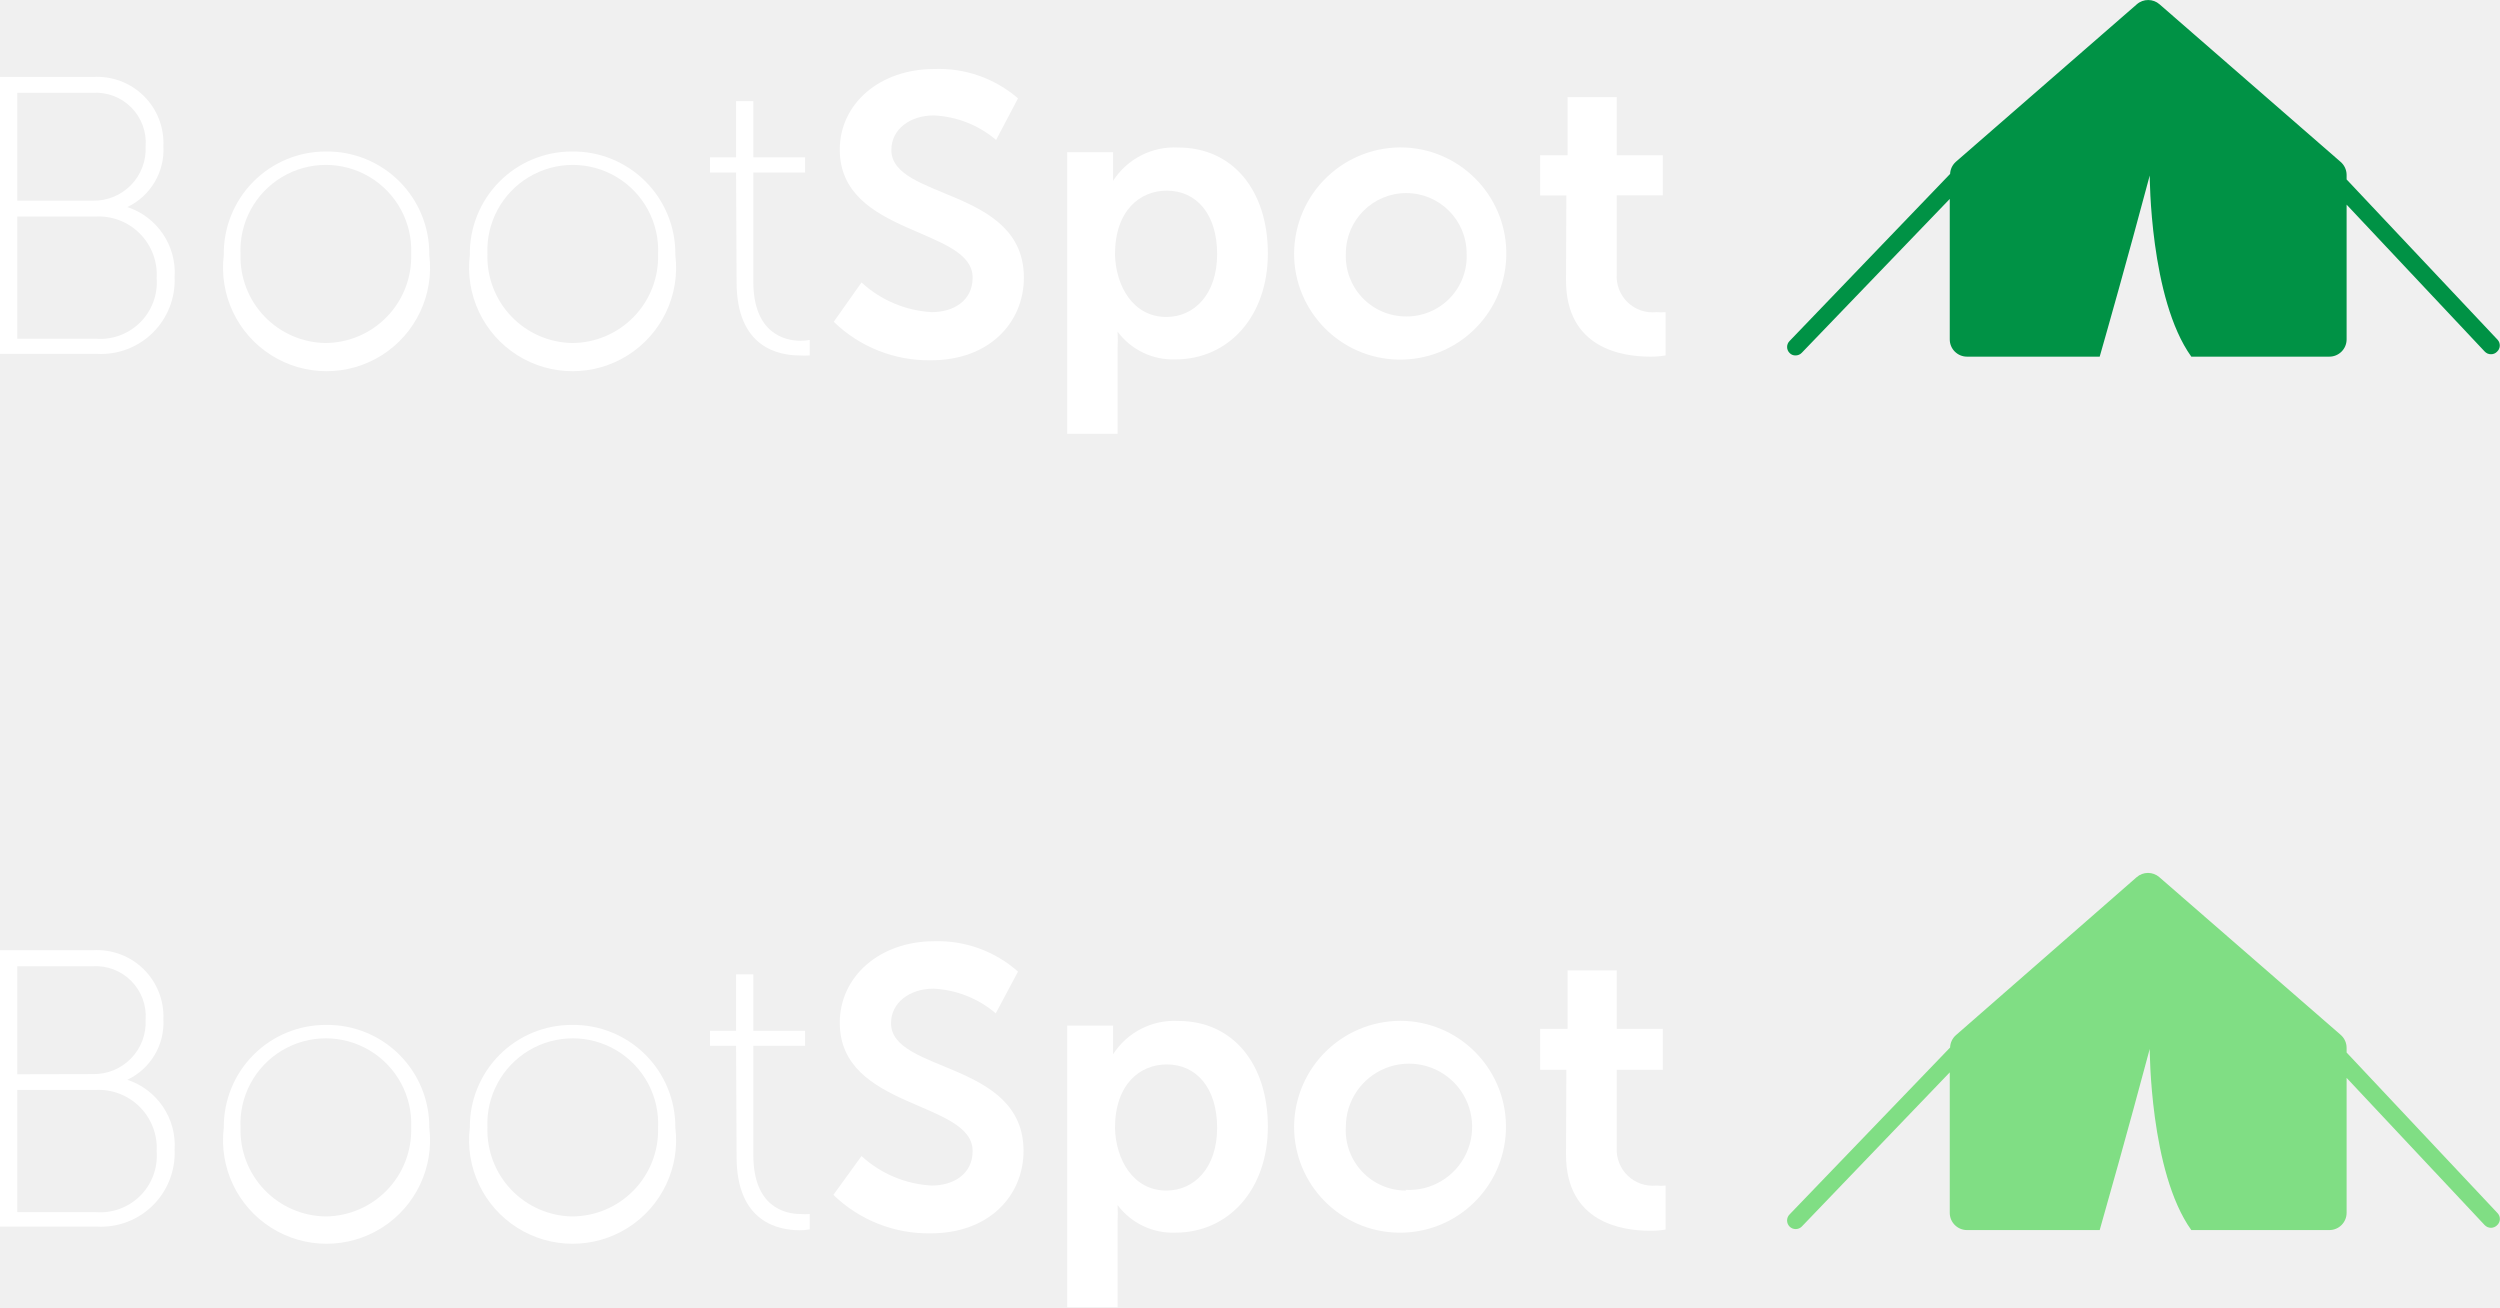
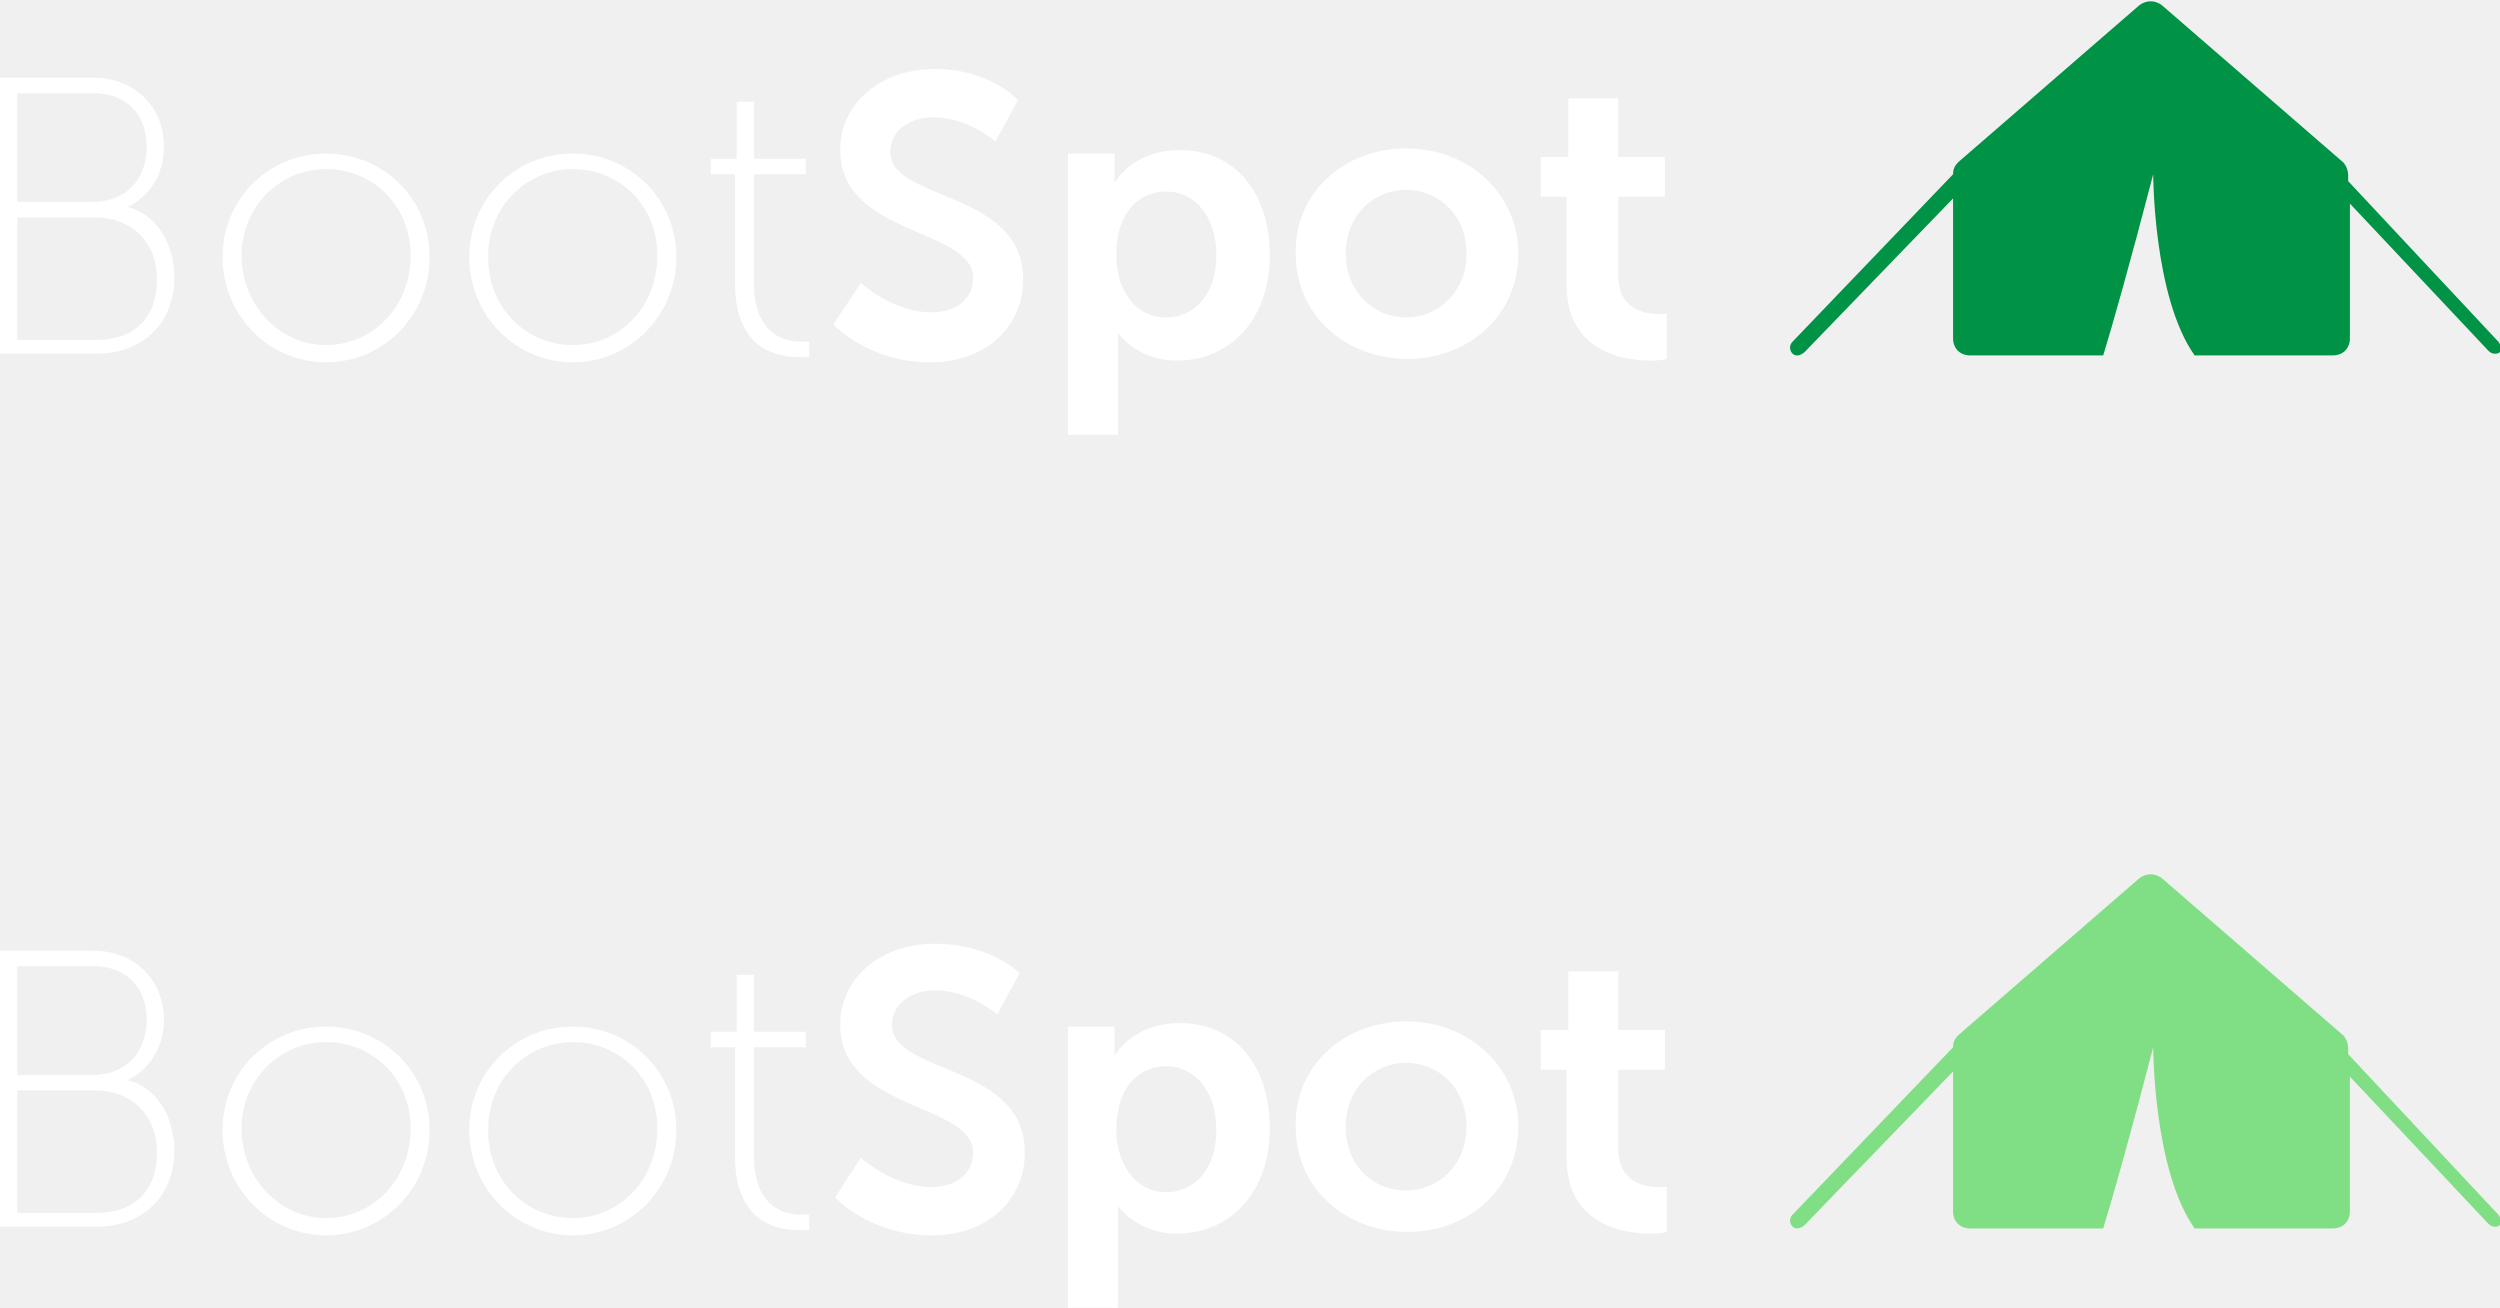
- <svg xmlns="http://www.w3.org/2000/svg" viewBox="0 0 144.89 75.77">
-   <defs>
-     <style>.cls-1{fill:#fff;}.cls-2{fill:#009245;}.cls-3{fill:#80de84;}</style>
-   </defs>
-   <g id="Layer_2" data-name="Layer 2">
-     <g id="Layer_1-2" data-name="Layer 1">
-       <path class="cls-1" d="M0,4.46H5.4a3.84,3.84,0,0,1,4.07,4A3.68,3.68,0,0,1,7.38,12v0a4,4,0,0,1,2.74,4.07,4.27,4.27,0,0,1-4.49,4.44H0Zm5.38,7.17A3,3,0,0,0,8.44,8.48a2.89,2.89,0,0,0-3.08-3.1H1v6.25Zm.16,8a3.28,3.28,0,0,0,3.54-3.52,3.37,3.37,0,0,0-3.56-3.56H1v7.08Z" />
-       <path class="cls-1" d="M18.88,8.78a5.92,5.92,0,0,1,6,6,6,6,0,1,1-11.91,0A5.91,5.91,0,0,1,18.88,8.78Zm0,11.1a5,5,0,0,0,4.95-5.15,4.95,4.95,0,1,0-9.89,0A5,5,0,0,0,18.88,19.88Z" />
-       <path class="cls-1" d="M33.14,8.78a5.92,5.92,0,0,1,6,6,6,6,0,1,1-11.91,0A5.91,5.91,0,0,1,33.14,8.78Zm0,11.1a5,5,0,0,0,5-5.15,4.95,4.95,0,1,0-9.89,0A5,5,0,0,0,33.14,19.88Z" />
-       <path class="cls-1" d="M42.66,10H41.15V9.12h1.51V5.86h1V9.12h3V10h-3v6.32c0,3,1.82,3.43,2.74,3.43a2.52,2.52,0,0,0,.53-.05v.9a3.74,3.74,0,0,1-.58,0c-1.2,0-3.66-.43-3.66-4.25Z" />
-       <path class="cls-1" d="M49.93,16.37A6.54,6.54,0,0,0,54,18.09c1.24,0,2.37-.64,2.37-2,0-2.92-7.7-2.41-7.7-7.42C48.67,6,51,4,54.14,4A7,7,0,0,1,59,5.7L57.73,8.11a6,6,0,0,0-3.61-1.42c-1.38,0-2.46.8-2.46,2,0,2.9,7.68,2.18,7.68,7.4,0,2.6-2,4.79-5.38,4.79a7.91,7.91,0,0,1-5.64-2.23Z" />
-       <path class="cls-1" d="M61.85,8.82h2.66v.86c0,.43,0,.8,0,.8h0a4.22,4.22,0,0,1,3.78-1.93c3.17,0,5.19,2.5,5.19,6.14s-2.27,6.14-5.36,6.14a4,4,0,0,1-3.35-1.61h0a9.23,9.23,0,0,1,0,1v4.92H61.85Zm5.75,9.55c1.61,0,2.94-1.31,2.94-3.64s-1.2-3.68-2.92-3.68c-1.52,0-3,1.11-3,3.71C64.67,16.57,65.66,18.37,67.6,18.37Z" />
-       <path class="cls-1" d="M81.46,8.55A6.15,6.15,0,1,1,75,14.69,6.18,6.18,0,0,1,81.46,8.55Zm0,9.79A3.48,3.48,0,0,0,85,14.69a3.49,3.49,0,1,0-7,0A3.49,3.49,0,0,0,81.49,18.34Z" />
-       <path class="cls-1" d="M90.78,11.33H89.26V9h1.59V5.63H93.7V9h2.67v2.32H93.7v4.55A2.08,2.08,0,0,0,96,18.09a3.12,3.12,0,0,0,.53,0V20.6a4.92,4.92,0,0,1-.9.07c-1.63,0-4.87-.49-4.87-4.42Z" />
-       <path class="cls-2" d="M144.75,19.69,136,10.4v-.27a1,1,0,0,0-.35-.75L125.16.25a1,1,0,0,0-1.32,0L113.35,9.38a1,1,0,0,0-.33.7l-9.3,9.68a.49.49,0,0,0,0,.7.45.45,0,0,0,.34.14.49.49,0,0,0,.36-.15L113,11.53v8.14a1,1,0,0,0,1,1h7.69c.45-1.58,1.56-5.48,2.9-10.5,0,0,0,7.14,2.41,10.5h8a1,1,0,0,0,1-1V11.86l8,8.51a.49.49,0,0,0,.37.16.47.47,0,0,0,.34-.14A.49.49,0,0,0,144.75,19.69Z" />
-       <path class="cls-1" d="M0,55.07H5.4a3.85,3.85,0,0,1,4.07,4,3.66,3.66,0,0,1-2.09,3.51v0a4,4,0,0,1,2.74,4.07,4.27,4.27,0,0,1-4.49,4.44H0Zm5.38,7.18A3,3,0,0,0,8.44,59.1,2.9,2.9,0,0,0,5.36,56H1v6.26Zm.16,8a3.28,3.28,0,0,0,3.54-3.52,3.37,3.37,0,0,0-3.56-3.56H1v7.08Z" />
-       <path class="cls-1" d="M18.88,59.4a5.91,5.91,0,0,1,6,5.95,6,6,0,1,1-11.91,0A5.9,5.9,0,0,1,18.88,59.4Zm0,11.1a5,5,0,0,0,4.95-5.15,4.95,4.95,0,1,0-9.89,0A5,5,0,0,0,18.88,70.5Z" />
-       <path class="cls-1" d="M33.14,59.4a5.91,5.91,0,0,1,6,5.95,6,6,0,1,1-11.91,0A5.9,5.9,0,0,1,33.14,59.4Zm0,11.1a5,5,0,0,0,5-5.15,4.95,4.95,0,1,0-9.89,0A5,5,0,0,0,33.14,70.5Z" />
-       <path class="cls-1" d="M42.66,60.61H41.15v-.87h1.51V56.47h1v3.27h3v.87h-3v6.33c0,3,1.82,3.42,2.74,3.42a3.12,3.12,0,0,0,.53,0v.89a3,3,0,0,1-.58.05c-1.2,0-3.66-.44-3.66-4.25Z" />
-       <path class="cls-1" d="M49.93,67A6.53,6.53,0,0,0,54,68.71c1.24,0,2.37-.65,2.37-2,0-2.92-7.7-2.41-7.7-7.43,0-2.71,2.34-4.73,5.47-4.73A7,7,0,0,1,59,56.31l-1.29,2.42a6,6,0,0,0-3.61-1.43c-1.38,0-2.46.81-2.46,2,0,2.89,7.68,2.18,7.68,7.4,0,2.6-2,4.78-5.38,4.78a7.91,7.91,0,0,1-5.64-2.23Z" />
-       <path class="cls-1" d="M61.85,59.44h2.66v.85c0,.44,0,.81,0,.81h0a4.22,4.22,0,0,1,3.78-1.93c3.17,0,5.19,2.5,5.19,6.13s-2.27,6.14-5.36,6.14a4,4,0,0,1-3.35-1.6h0a9.23,9.23,0,0,1,0,1v4.92H61.85ZM67.6,69c1.61,0,2.94-1.31,2.94-3.63s-1.2-3.68-2.92-3.68c-1.52,0-3,1.11-3,3.7C64.67,67.19,65.66,69,67.6,69Z" />
-       <path class="cls-1" d="M81.46,59.17A6.14,6.14,0,1,1,75,65.3,6.17,6.17,0,0,1,81.46,59.17Zm0,9.79A3.66,3.66,0,1,0,78,65.3,3.49,3.49,0,0,0,81.49,69Z" />
-       <path class="cls-1" d="M90.78,62H89.26V59.63h1.59V56.24H93.7v3.39h2.67V62H93.7V66.5A2.09,2.09,0,0,0,96,68.71a2.52,2.52,0,0,0,.53,0v2.55a4.92,4.92,0,0,1-.9.07c-1.63,0-4.87-.48-4.87-4.41Z" />
-       <path class="cls-3" d="M144.75,70.31,136,61v-.27a1,1,0,0,0-.35-.76l-10.5-9.13a1,1,0,0,0-1.32,0L113.35,60a1,1,0,0,0-.33.71l-9.3,9.67a.5.5,0,0,0,0,.71.5.5,0,0,0,.7,0L113,62.15v8.14a1,1,0,0,0,1,1h7.69c.45-1.58,1.56-5.49,2.9-10.5,0,0,0,7.14,2.41,10.5h8a1,1,0,0,0,1-1V62.47L144,71a.52.52,0,0,0,.37.16.51.51,0,0,0,.34-.14A.49.49,0,0,0,144.75,70.31Z" />
+ <svg xmlns="http://www.w3.org/2000/svg" version="1.1" id="Layer_1" x="0px" y="0px" viewBox="0 0 144.9 75.8" style="enable-background:new 0 0 144.9 75.8;" xml:space="preserve">
+   <style type="text/css">
+ 	.st0{fill:#FFFFFF;}
+ 	.st1{fill:#009245;}
+ 	.st2{fill:#80DE84;}
+ </style>
+   <g>
+     <g>
+       <path class="st0" d="M0,4.5h5.4c2.3,0,4.1,1.6,4.1,4c0,1.7-0.9,2.9-2.1,3.5v0c1.6,0.4,2.7,2,2.7,4.1c0,2.7-1.9,4.4-4.5,4.4H0V4.5z     M5.4,11.7c1.8,0,3.1-1.2,3.1-3.2c0-1.9-1.2-3.1-3.1-3.1H1v6.3H5.4z M5.6,19.7c2.2,0,3.5-1.3,3.5-3.5s-1.5-3.6-3.6-3.6H1v7.1H5.6z    " />
+       <path class="st0" d="M18.9,8.9c3.3,0,6,2.6,6,6c0,3.4-2.7,6.1-6,6.1s-6-2.7-6-6.1C12.9,11.5,15.6,8.9,18.9,8.9z M18.9,20    c2.7,0,4.9-2.2,4.9-5.2c0-2.9-2.2-5-4.9-5S14,12,14,14.8C14,17.7,16.2,20,18.9,20z" />
+       <path class="st0" d="M33.2,8.9c3.3,0,6,2.6,6,6c0,3.4-2.7,6.1-6,6.1s-6-2.7-6-6.1C27.2,11.5,29.9,8.9,33.2,8.9z M33.2,20    c2.7,0,4.9-2.2,4.9-5.2c0-2.9-2.2-5-4.9-5s-4.9,2.2-4.9,5C28.2,17.7,30.4,20,33.2,20z" />
+       <path class="st0" d="M42.7,10.1h-1.5V9.2h1.5V5.9h1v3.3h3v0.9h-3v6.3c0,3,1.8,3.4,2.7,3.4c0.3,0,0.5,0,0.5,0v0.9c0,0-0.2,0-0.6,0    c-1.2,0-3.7-0.4-3.7-4.3V10.1z" />
+       <path class="st0" d="M49.9,16.4c0,0,1.8,1.7,4.1,1.7c1.2,0,2.4-0.6,2.4-2c0-2.9-7.7-2.4-7.7-7.4C48.7,6,51,4,54.2,4    C57.4,4,59,5.8,59,5.8l-1.3,2.4c0,0-1.6-1.4-3.6-1.4c-1.4,0-2.5,0.8-2.5,2c0,2.9,7.7,2.2,7.7,7.4c0,2.6-2,4.8-5.4,4.8    c-3.6,0-5.6-2.2-5.6-2.2L49.9,16.4z" />
+       <path class="st0" d="M61.9,8.9h2.7v0.9c0,0.4,0,0.8,0,0.8h0c0,0,1-1.9,3.8-1.9c3.2,0,5.2,2.5,5.2,6.1c0,3.7-2.3,6.1-5.4,6.1    c-2.3,0-3.4-1.6-3.4-1.6h0c0,0,0,0.4,0,1v4.9h-2.9V8.9z M67.6,18.4c1.6,0,2.9-1.3,2.9-3.6c0-2.2-1.2-3.7-2.9-3.7    c-1.5,0-2.9,1.1-2.9,3.7C64.7,16.7,65.7,18.4,67.6,18.4z" />
+       <path class="st0" d="M81.5,8.6c3.6,0,6.5,2.6,6.5,6.1c0,3.6-2.9,6.1-6.4,6.1c-3.6,0-6.5-2.5-6.5-6.1C75,11.2,77.9,8.6,81.5,8.6z     M81.5,18.4c1.9,0,3.5-1.5,3.5-3.7c0-2.2-1.6-3.7-3.5-3.7c-1.9,0-3.5,1.5-3.5,3.7C78,16.9,79.6,18.4,81.5,18.4z" />
+       <path class="st0" d="M90.8,11.4h-1.5V9.1h1.6V5.7h2.9v3.4h2.7v2.3h-2.7V16c0,1.9,1.5,2.2,2.3,2.2c0.3,0,0.5,0,0.5,0v2.6    c0,0-0.3,0.1-0.9,0.1c-1.6,0-4.9-0.5-4.9-4.4V11.4z" />
+     </g>
+     <path class="st1" d="M144.8,19.8l-8.7-9.3v-0.3c0-0.3-0.1-0.6-0.3-0.8l-10.5-9.1c-0.4-0.3-0.9-0.3-1.3,0l-10.5,9.1   c-0.2,0.2-0.3,0.4-0.3,0.7l-9.3,9.7c-0.2,0.2-0.2,0.5,0,0.7c0.1,0.1,0.2,0.1,0.3,0.1c0.1,0,0.3-0.1,0.4-0.2l8.6-8.9v8.1   c0,0.6,0.4,1,1,1h7.7c0.5-1.6,1.6-5.5,2.9-10.5c0,0,0,7.1,2.4,10.5h8c0.6,0,1-0.4,1-1v-7.8l8,8.5c0.1,0.1,0.2,0.2,0.4,0.2   c0.1,0,0.2,0,0.3-0.1C144.9,20.3,145,20,144.8,19.8z" />
+     <g>
+       <g>
+         <path class="st0" d="M0,55.1h5.4c2.3,0,4.1,1.6,4.1,4c0,1.7-0.9,2.9-2.1,3.5v0c1.6,0.4,2.7,2,2.7,4.1c0,2.7-1.9,4.4-4.5,4.4H0     V55.1z M5.4,62.3c1.8,0,3.1-1.2,3.1-3.2c0-1.9-1.2-3.1-3.1-3.1H1v6.3H5.4z M5.6,70.3c2.2,0,3.5-1.3,3.5-3.5s-1.5-3.6-3.6-3.6H1     v7.1H5.6z" />
+         <path class="st0" d="M18.9,59.5c3.3,0,6,2.6,6,6c0,3.4-2.7,6.1-6,6.1s-6-2.7-6-6.1C12.9,62.1,15.6,59.5,18.9,59.5z M18.9,70.6     c2.7,0,4.9-2.2,4.9-5.2c0-2.9-2.2-5-4.9-5s-4.9,2.2-4.9,5C14,68.3,16.2,70.6,18.9,70.6z" />
+         <path class="st0" d="M33.2,59.5c3.3,0,6,2.6,6,6c0,3.4-2.7,6.1-6,6.1s-6-2.7-6-6.1C27.2,62.1,29.9,59.5,33.2,59.5z M33.2,70.6     c2.7,0,4.9-2.2,4.9-5.2c0-2.9-2.2-5-4.9-5s-4.9,2.2-4.9,5C28.2,68.3,30.4,70.6,33.2,70.6z" />
+         <path class="st0" d="M42.7,60.7h-1.5v-0.9h1.5v-3.3h1v3.3h3v0.9h-3V67c0,3,1.8,3.4,2.7,3.4c0.3,0,0.5,0,0.5,0v0.9     c0,0-0.2,0-0.6,0c-1.2,0-3.7-0.4-3.7-4.3V60.7z" />
+         <path class="st0" d="M49.9,67.1c0,0,1.8,1.7,4.1,1.7c1.2,0,2.4-0.6,2.4-2c0-2.9-7.7-2.4-7.7-7.4c0-2.7,2.3-4.7,5.5-4.7     c3.2,0,4.9,1.7,4.9,1.7l-1.3,2.4c0,0-1.6-1.4-3.6-1.4c-1.4,0-2.5,0.8-2.5,2c0,2.9,7.7,2.2,7.7,7.4c0,2.6-2,4.8-5.4,4.8     c-3.6,0-5.6-2.2-5.6-2.2L49.9,67.1z" />
+         <path class="st0" d="M61.9,59.5h2.7v0.9c0,0.4,0,0.8,0,0.8h0c0,0,1-1.9,3.8-1.9c3.2,0,5.2,2.5,5.2,6.1c0,3.7-2.3,6.1-5.4,6.1     c-2.3,0-3.4-1.6-3.4-1.6h0c0,0,0,0.4,0,1v4.9h-2.9V59.5z M67.6,69.1c1.6,0,2.9-1.3,2.9-3.6c0-2.2-1.2-3.7-2.9-3.7     c-1.5,0-2.9,1.1-2.9,3.7C64.7,67.3,65.7,69.1,67.6,69.1z" />
+         <path class="st0" d="M81.5,59.2c3.6,0,6.5,2.6,6.5,6.1c0,3.6-2.9,6.1-6.4,6.1c-3.6,0-6.5-2.5-6.5-6.1     C75,61.8,77.9,59.2,81.5,59.2z M81.5,69c1.9,0,3.5-1.5,3.5-3.7c0-2.2-1.6-3.7-3.5-3.7c-1.9,0-3.5,1.5-3.5,3.7     C78,67.6,79.6,69,81.5,69z" />
+         <path class="st0" d="M90.8,62h-1.5v-2.3h1.6v-3.4h2.9v3.4h2.7V62h-2.7v4.6c0,1.9,1.5,2.2,2.3,2.2c0.3,0,0.5,0,0.5,0v2.6     c0,0-0.3,0.1-0.9,0.1c-1.6,0-4.9-0.5-4.9-4.4V62z" />
+       </g>
+       <path class="st2" d="M144.8,70.4l-8.7-9.3v-0.3c0-0.3-0.1-0.6-0.3-0.8l-10.5-9.1c-0.4-0.3-0.9-0.3-1.3,0l-10.5,9.1    c-0.2,0.2-0.3,0.4-0.3,0.7l-9.3,9.7c-0.2,0.2-0.2,0.5,0,0.7c0.1,0.1,0.2,0.1,0.3,0.1c0.1,0,0.3-0.1,0.4-0.2l8.6-8.9v8.1    c0,0.6,0.4,1,1,1h7.7c0.5-1.6,1.6-5.5,2.9-10.5c0,0,0,7.1,2.4,10.5h8c0.6,0,1-0.4,1-1v-7.8l8,8.5c0.1,0.1,0.2,0.2,0.4,0.2    c0.1,0,0.2,0,0.3-0.1C144.9,70.9,145,70.6,144.8,70.4z" />
    </g>
  </g>
</svg>
